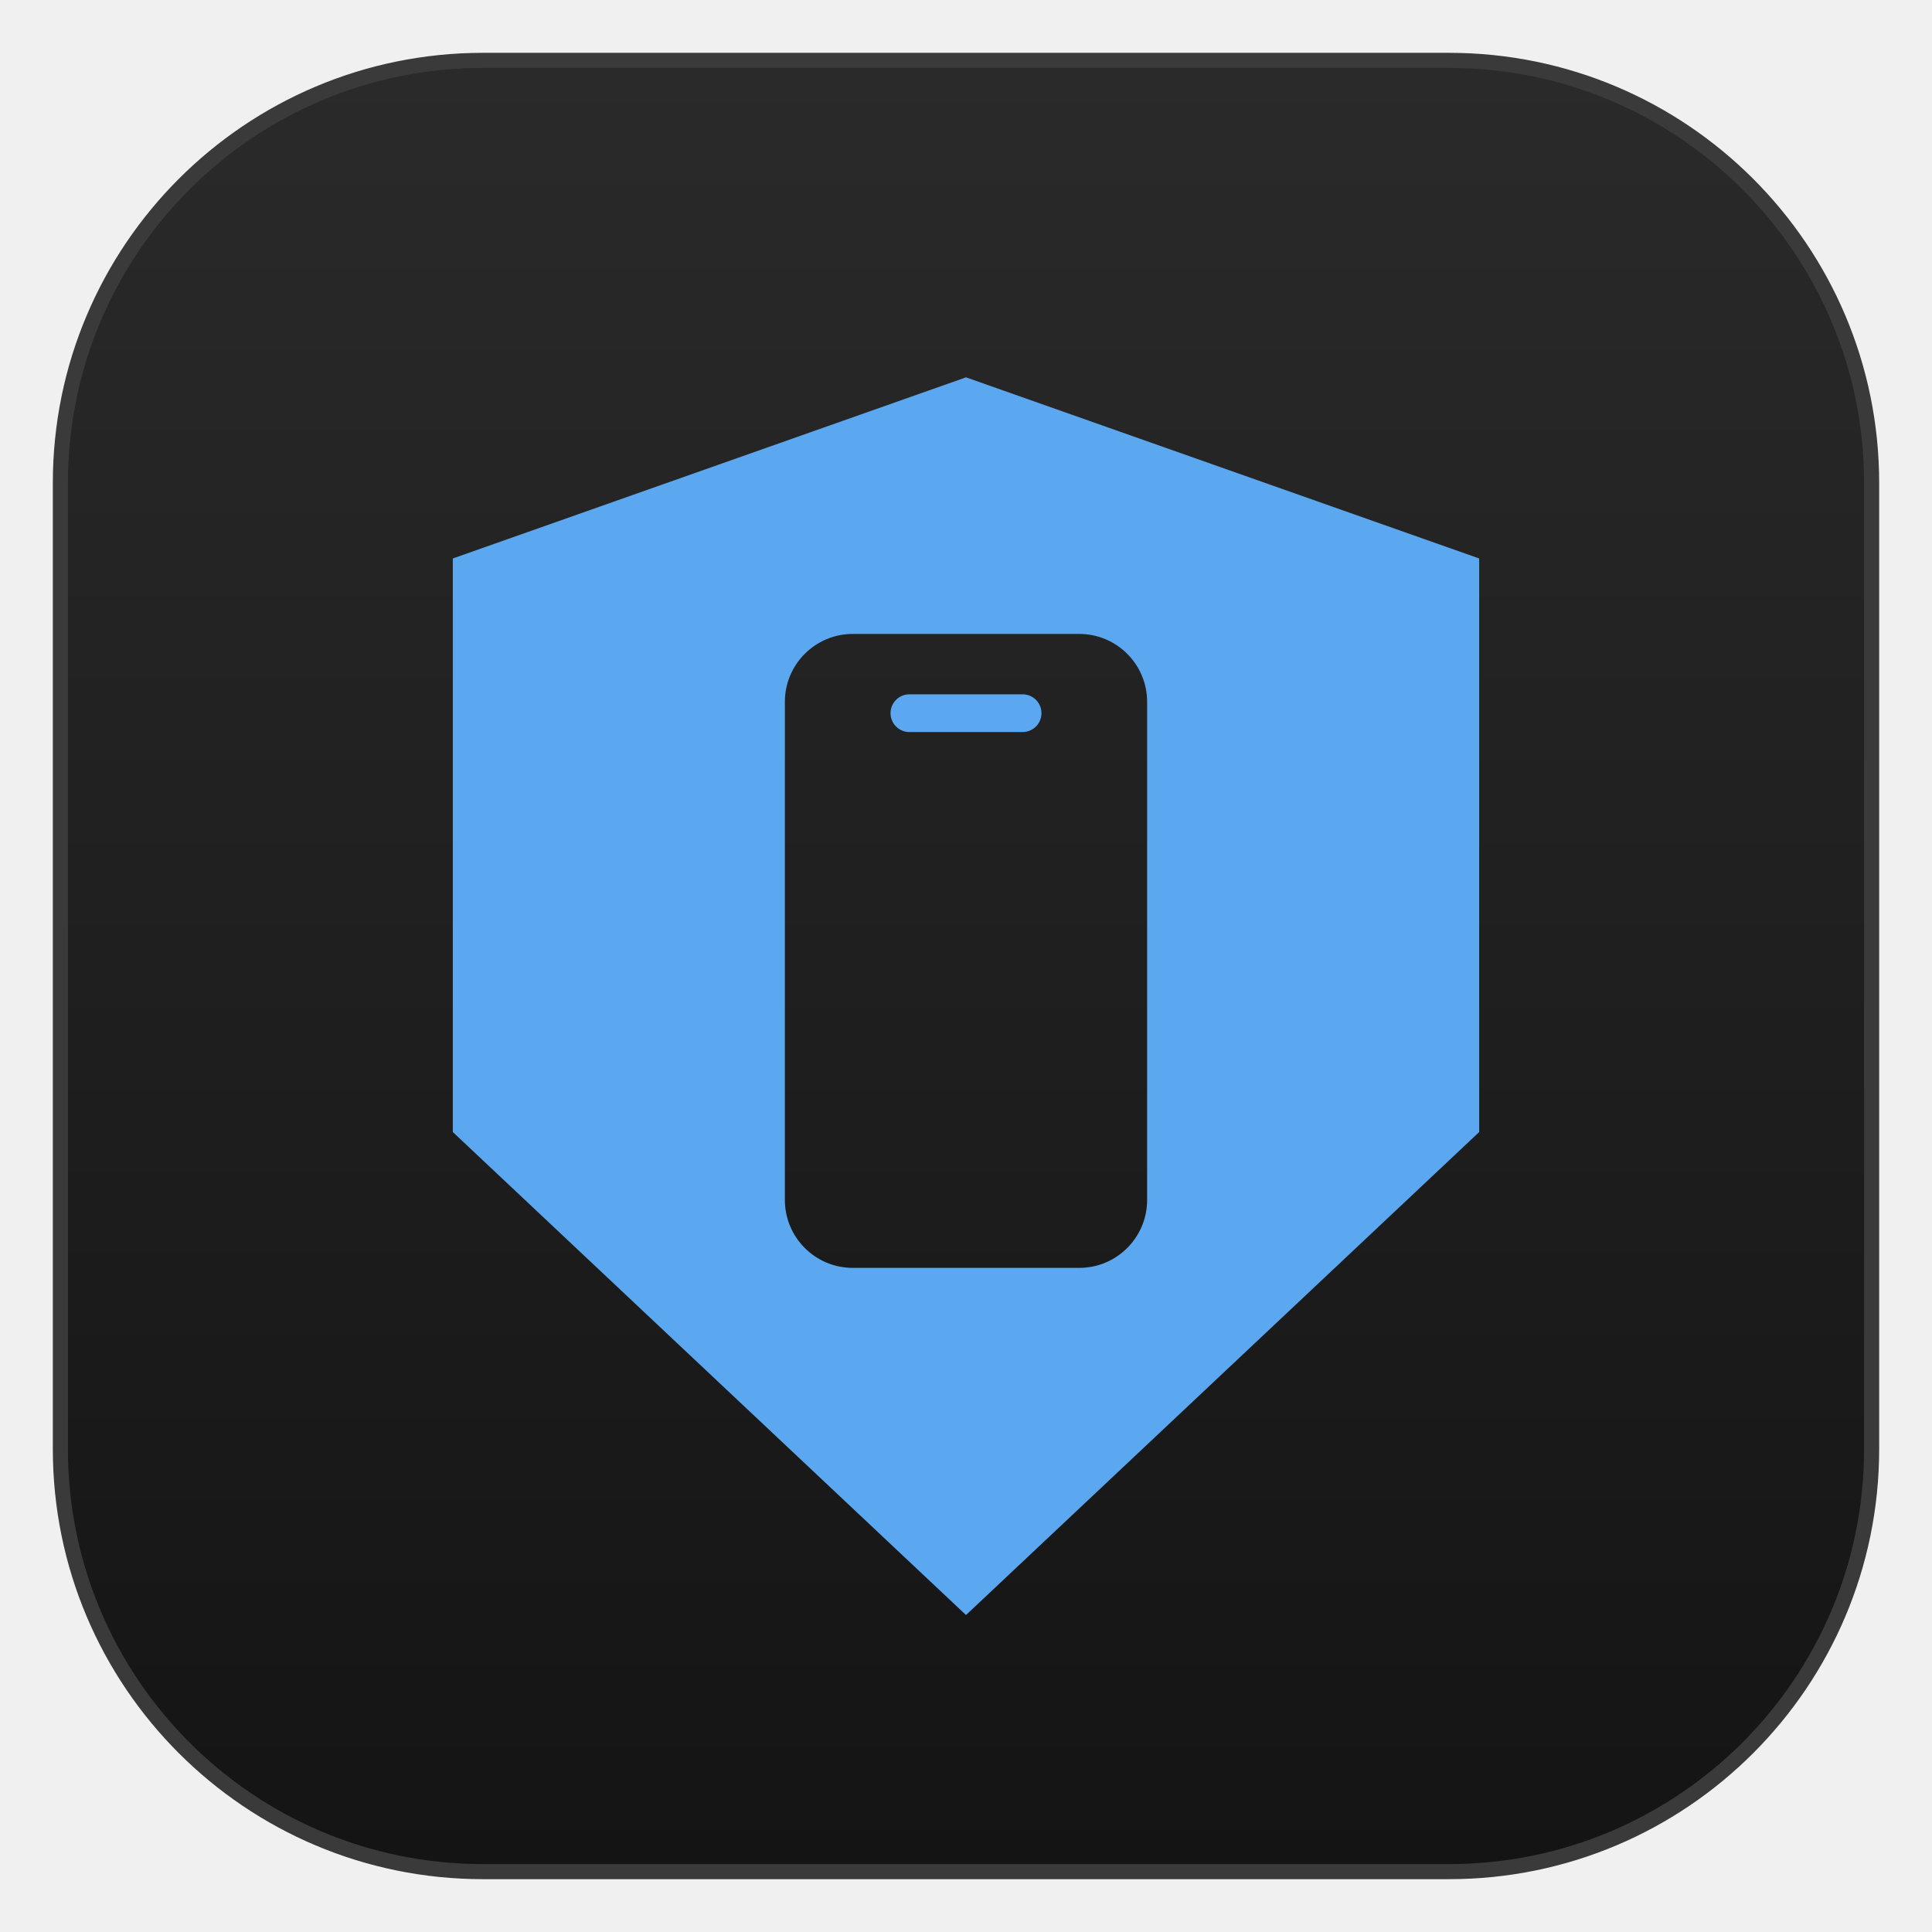
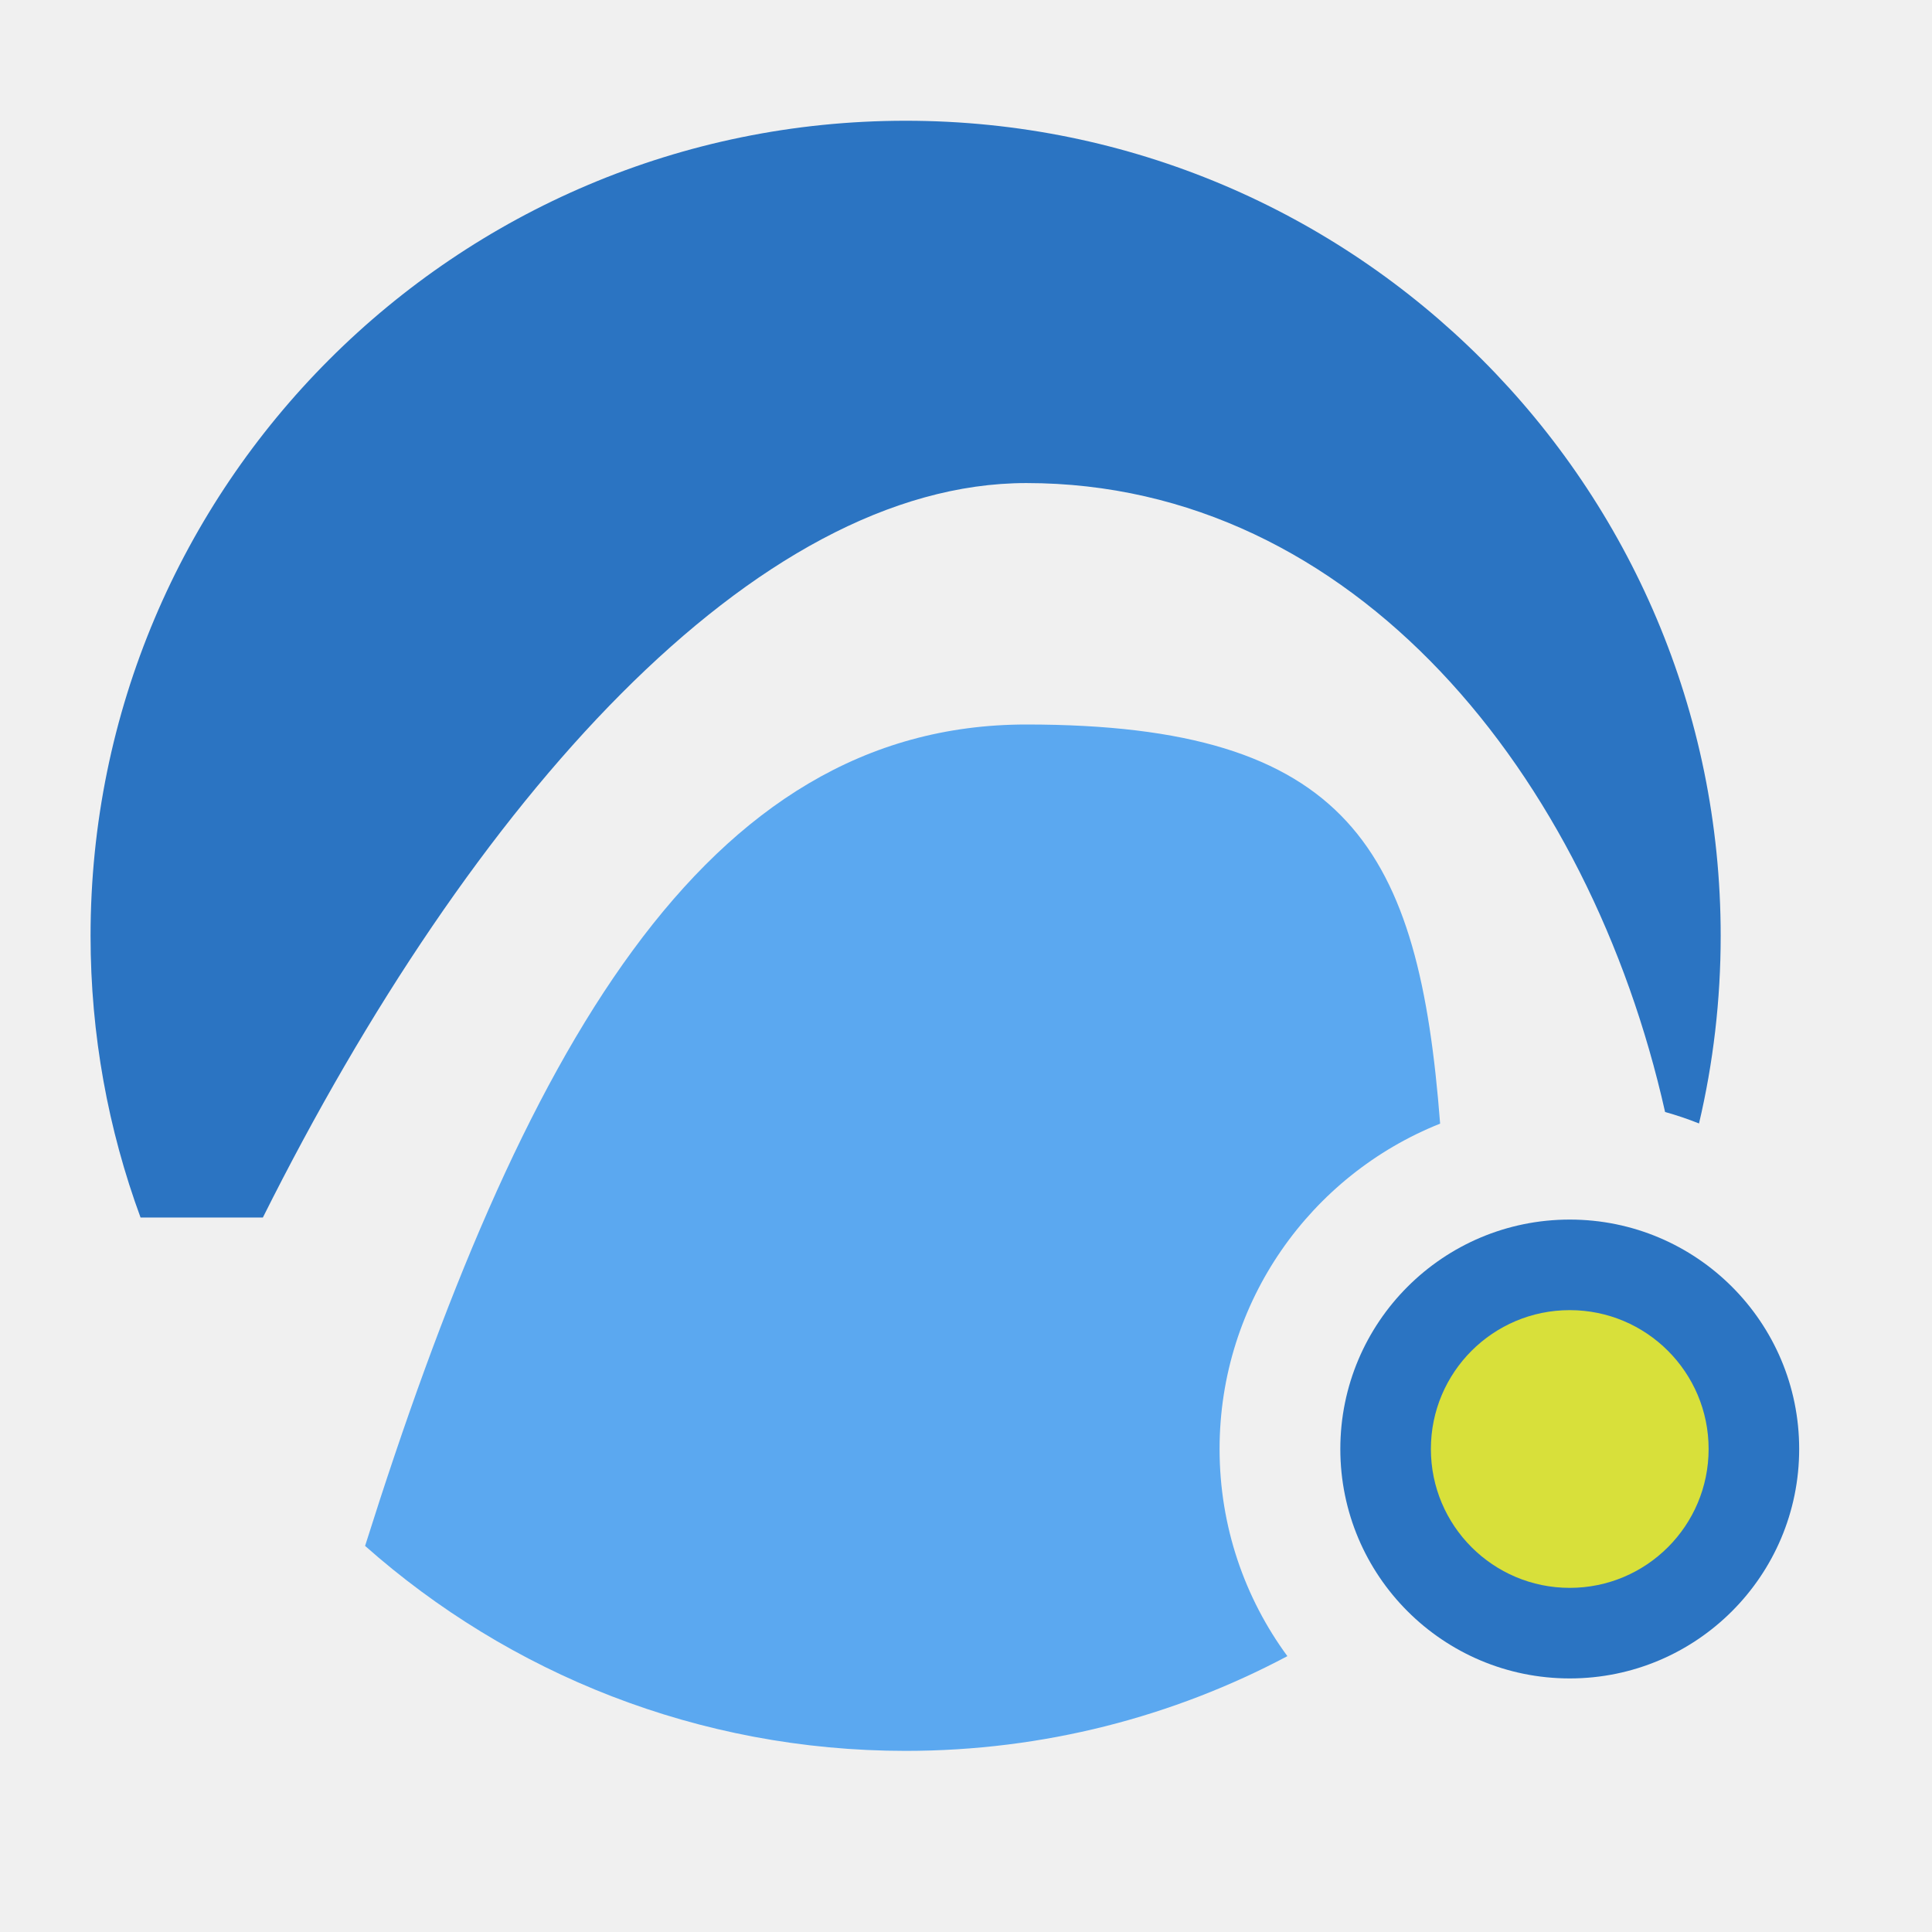
- <svg xmlns="http://www.w3.org/2000/svg" viewBox="0 0 256 256" width="256" height="256">
-   <defs>
-     <linearGradient id="tile" x1="0" y1="0" x2="0" y2="1">
-       <stop offset="0" stop-color="#2A2A2A" />
-       <stop offset="1" stop-color="#141414" />
-     </linearGradient>
-     <mask id="shield">
-       <path d="M60 74 L128 50 L196 74 L196 150 L128 214 L60 150 Z" fill="#fff" />
-       <rect x="104" y="84" width="48" height="84" rx="9" fill="#000" />
-       <rect x="118" y="92" width="20" height="5" rx="2.5" fill="#fff" />
-     </mask>
-   </defs>
-   <rect x="8" y="8" width="240" height="240" rx="56" fill="url(#tile)" stroke="#3A3A3A" stroke-width="2" />
-   <rect width="256" height="256" fill="#5BA8F0" mask="url(#shield)" />
+ <svg xmlns="http://www.w3.org/2000/svg" viewBox="0 0 32 32" width="32" height="32">
+   <path d="M1.5,15.5c0,-7.456 6.044,-13.5 13.5,-13.5c7.456,0 13.5,6.044 13.5,13.5c0,1.07 -0.124,2.11 -0.359,3.108c-0.183,-0.073 -0.37,-0.136 -0.562,-0.19c-1.248,-5.565 -5.144,-10.417 -10.579,-10.417c-4.488,0 -9.183,5.237 -12.646,12.165l-2.026,0c-0.535,-1.454 -0.828,-3.026 -0.828,-4.665z" fill="#2b74c2" />
+   <path d="M15,29c-3.435,0 -6.57,-1.283 -8.953,-3.395c2.576,-8.171 5.601,-13.605 10.953,-13.605c5.355,0 6.503,2.076 6.853,6.611c-2.14,0.853 -3.653,2.945 -3.653,5.389c0,1.284 0.417,2.47 1.123,3.431c-1.886,1.002 -4.038,1.569 -6.323,1.569z" fill="#5ba8f0" />
+   <circle cx="26" cy="24" r="3.8" fill="#2b74c2" />
+   <circle cx="26" cy="24" r="2.3" fill="#d8e03a" />
</svg>
